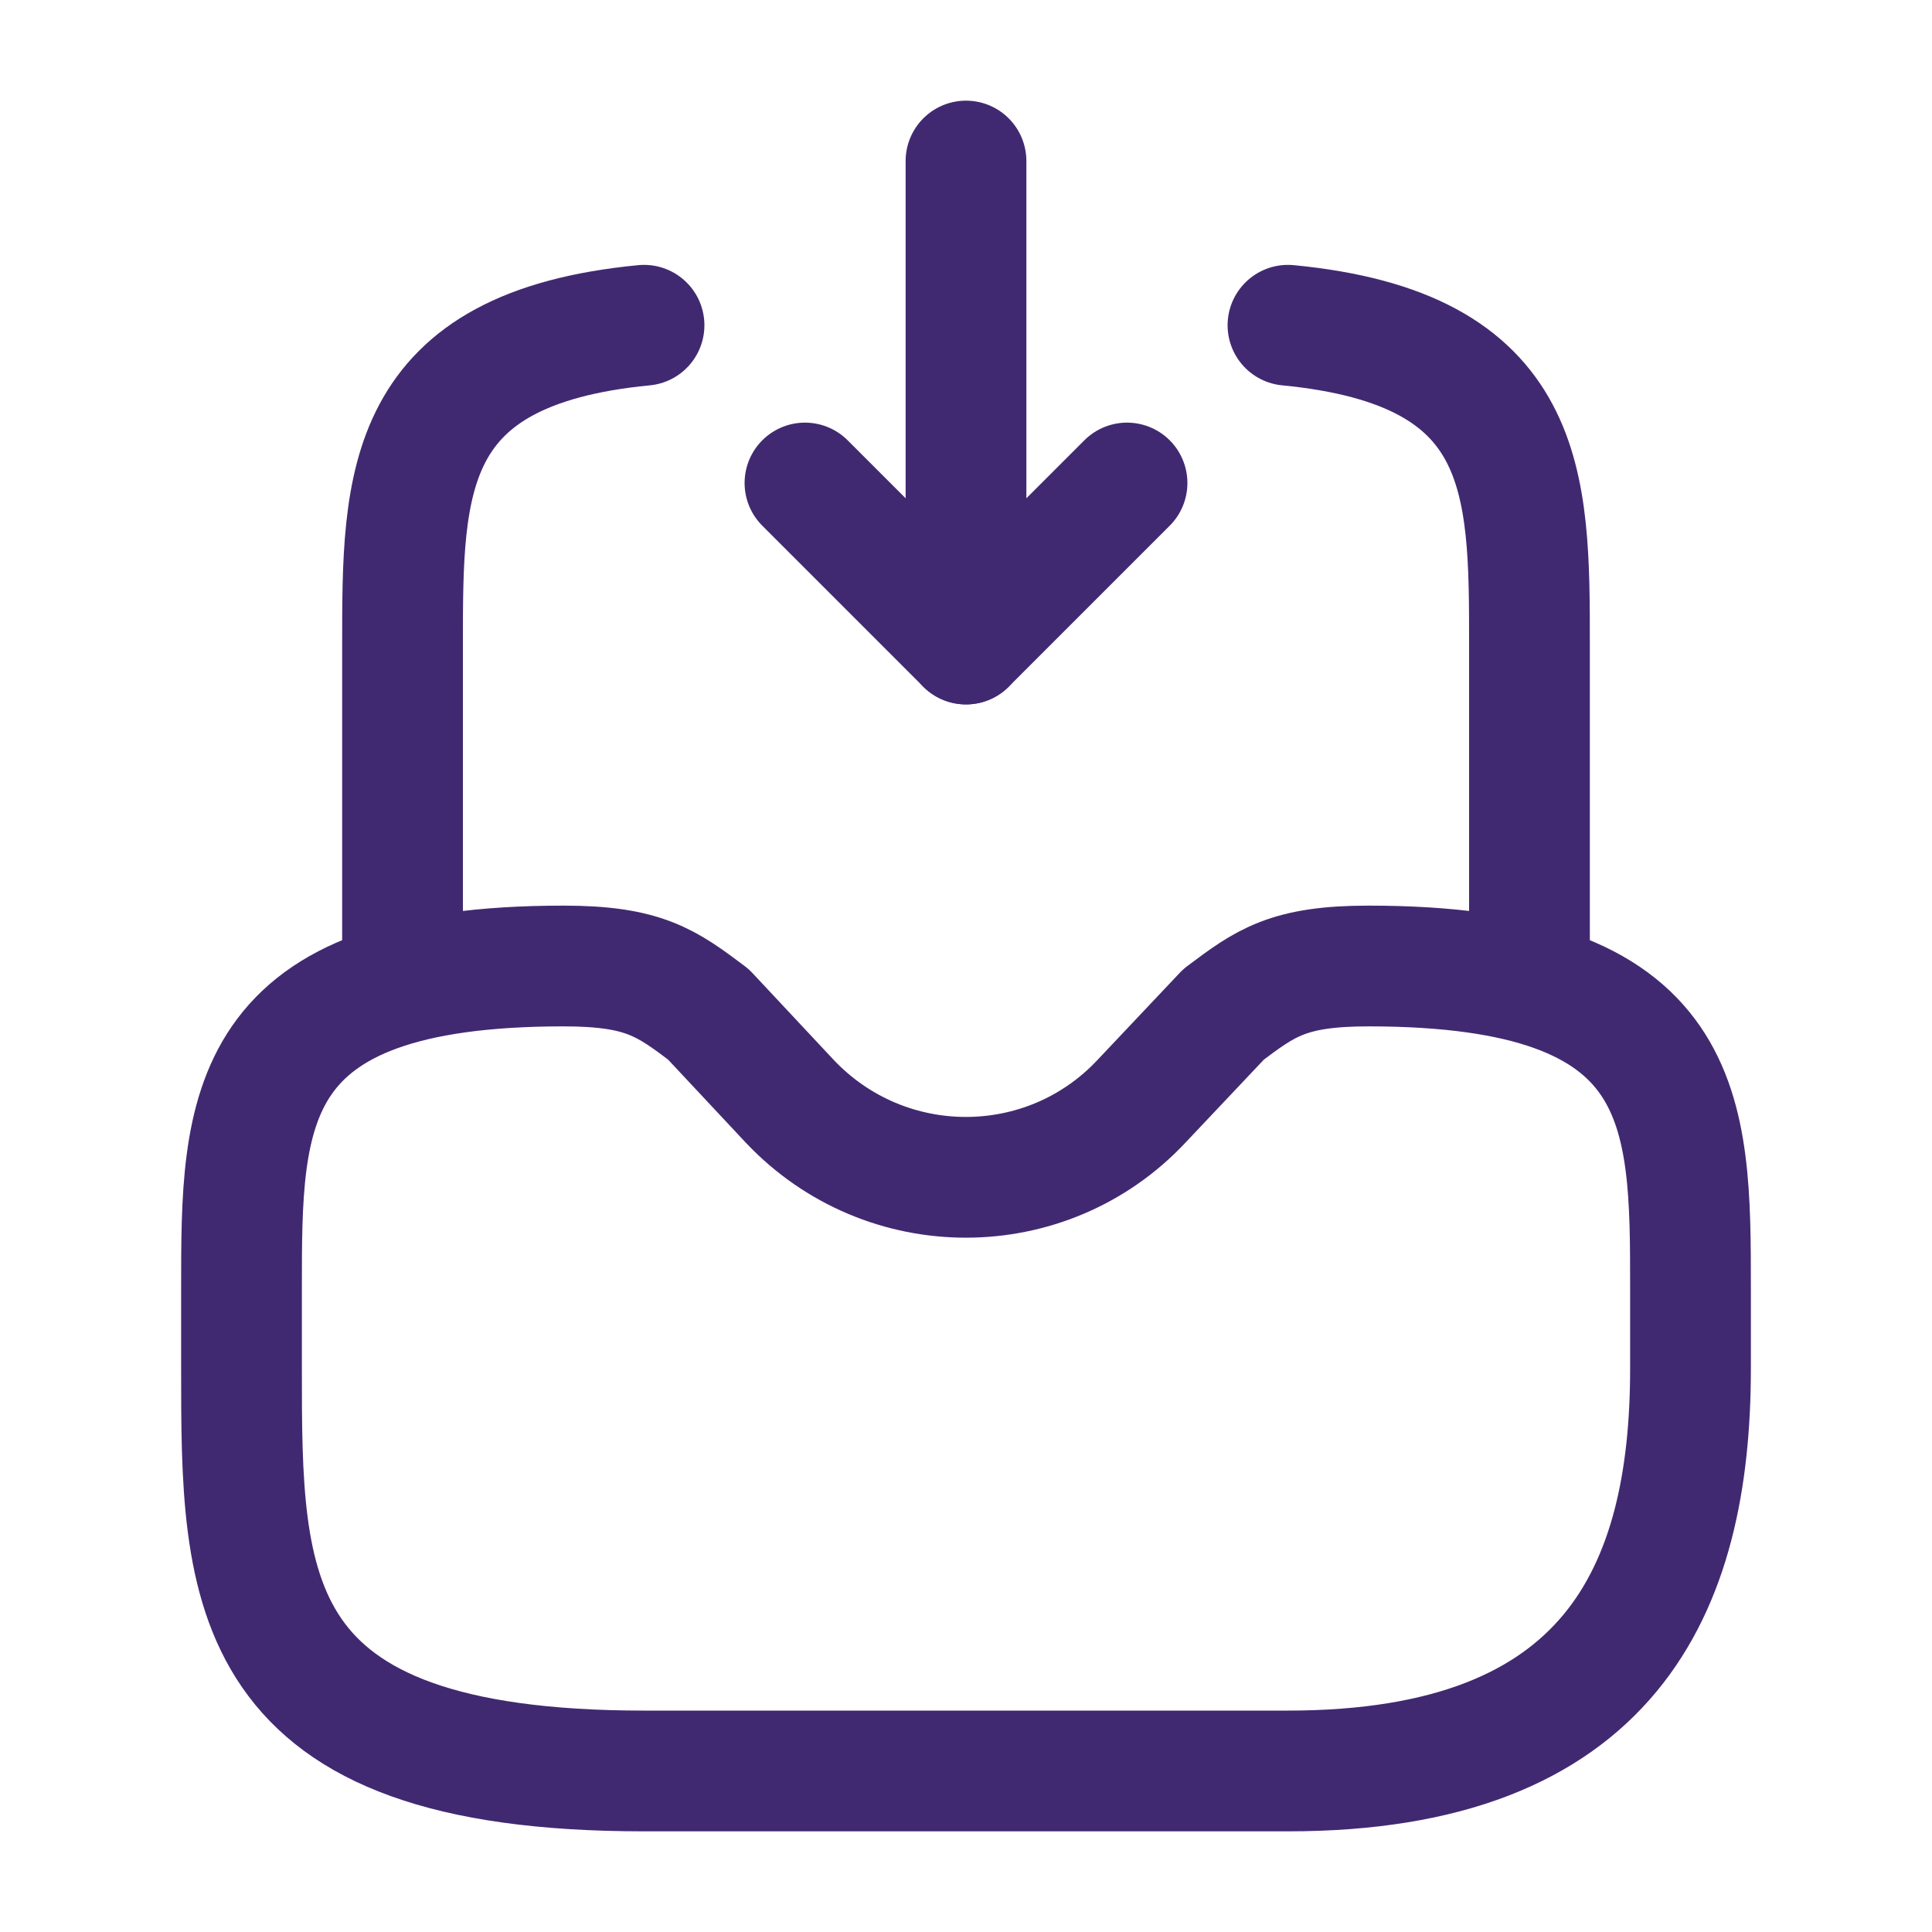
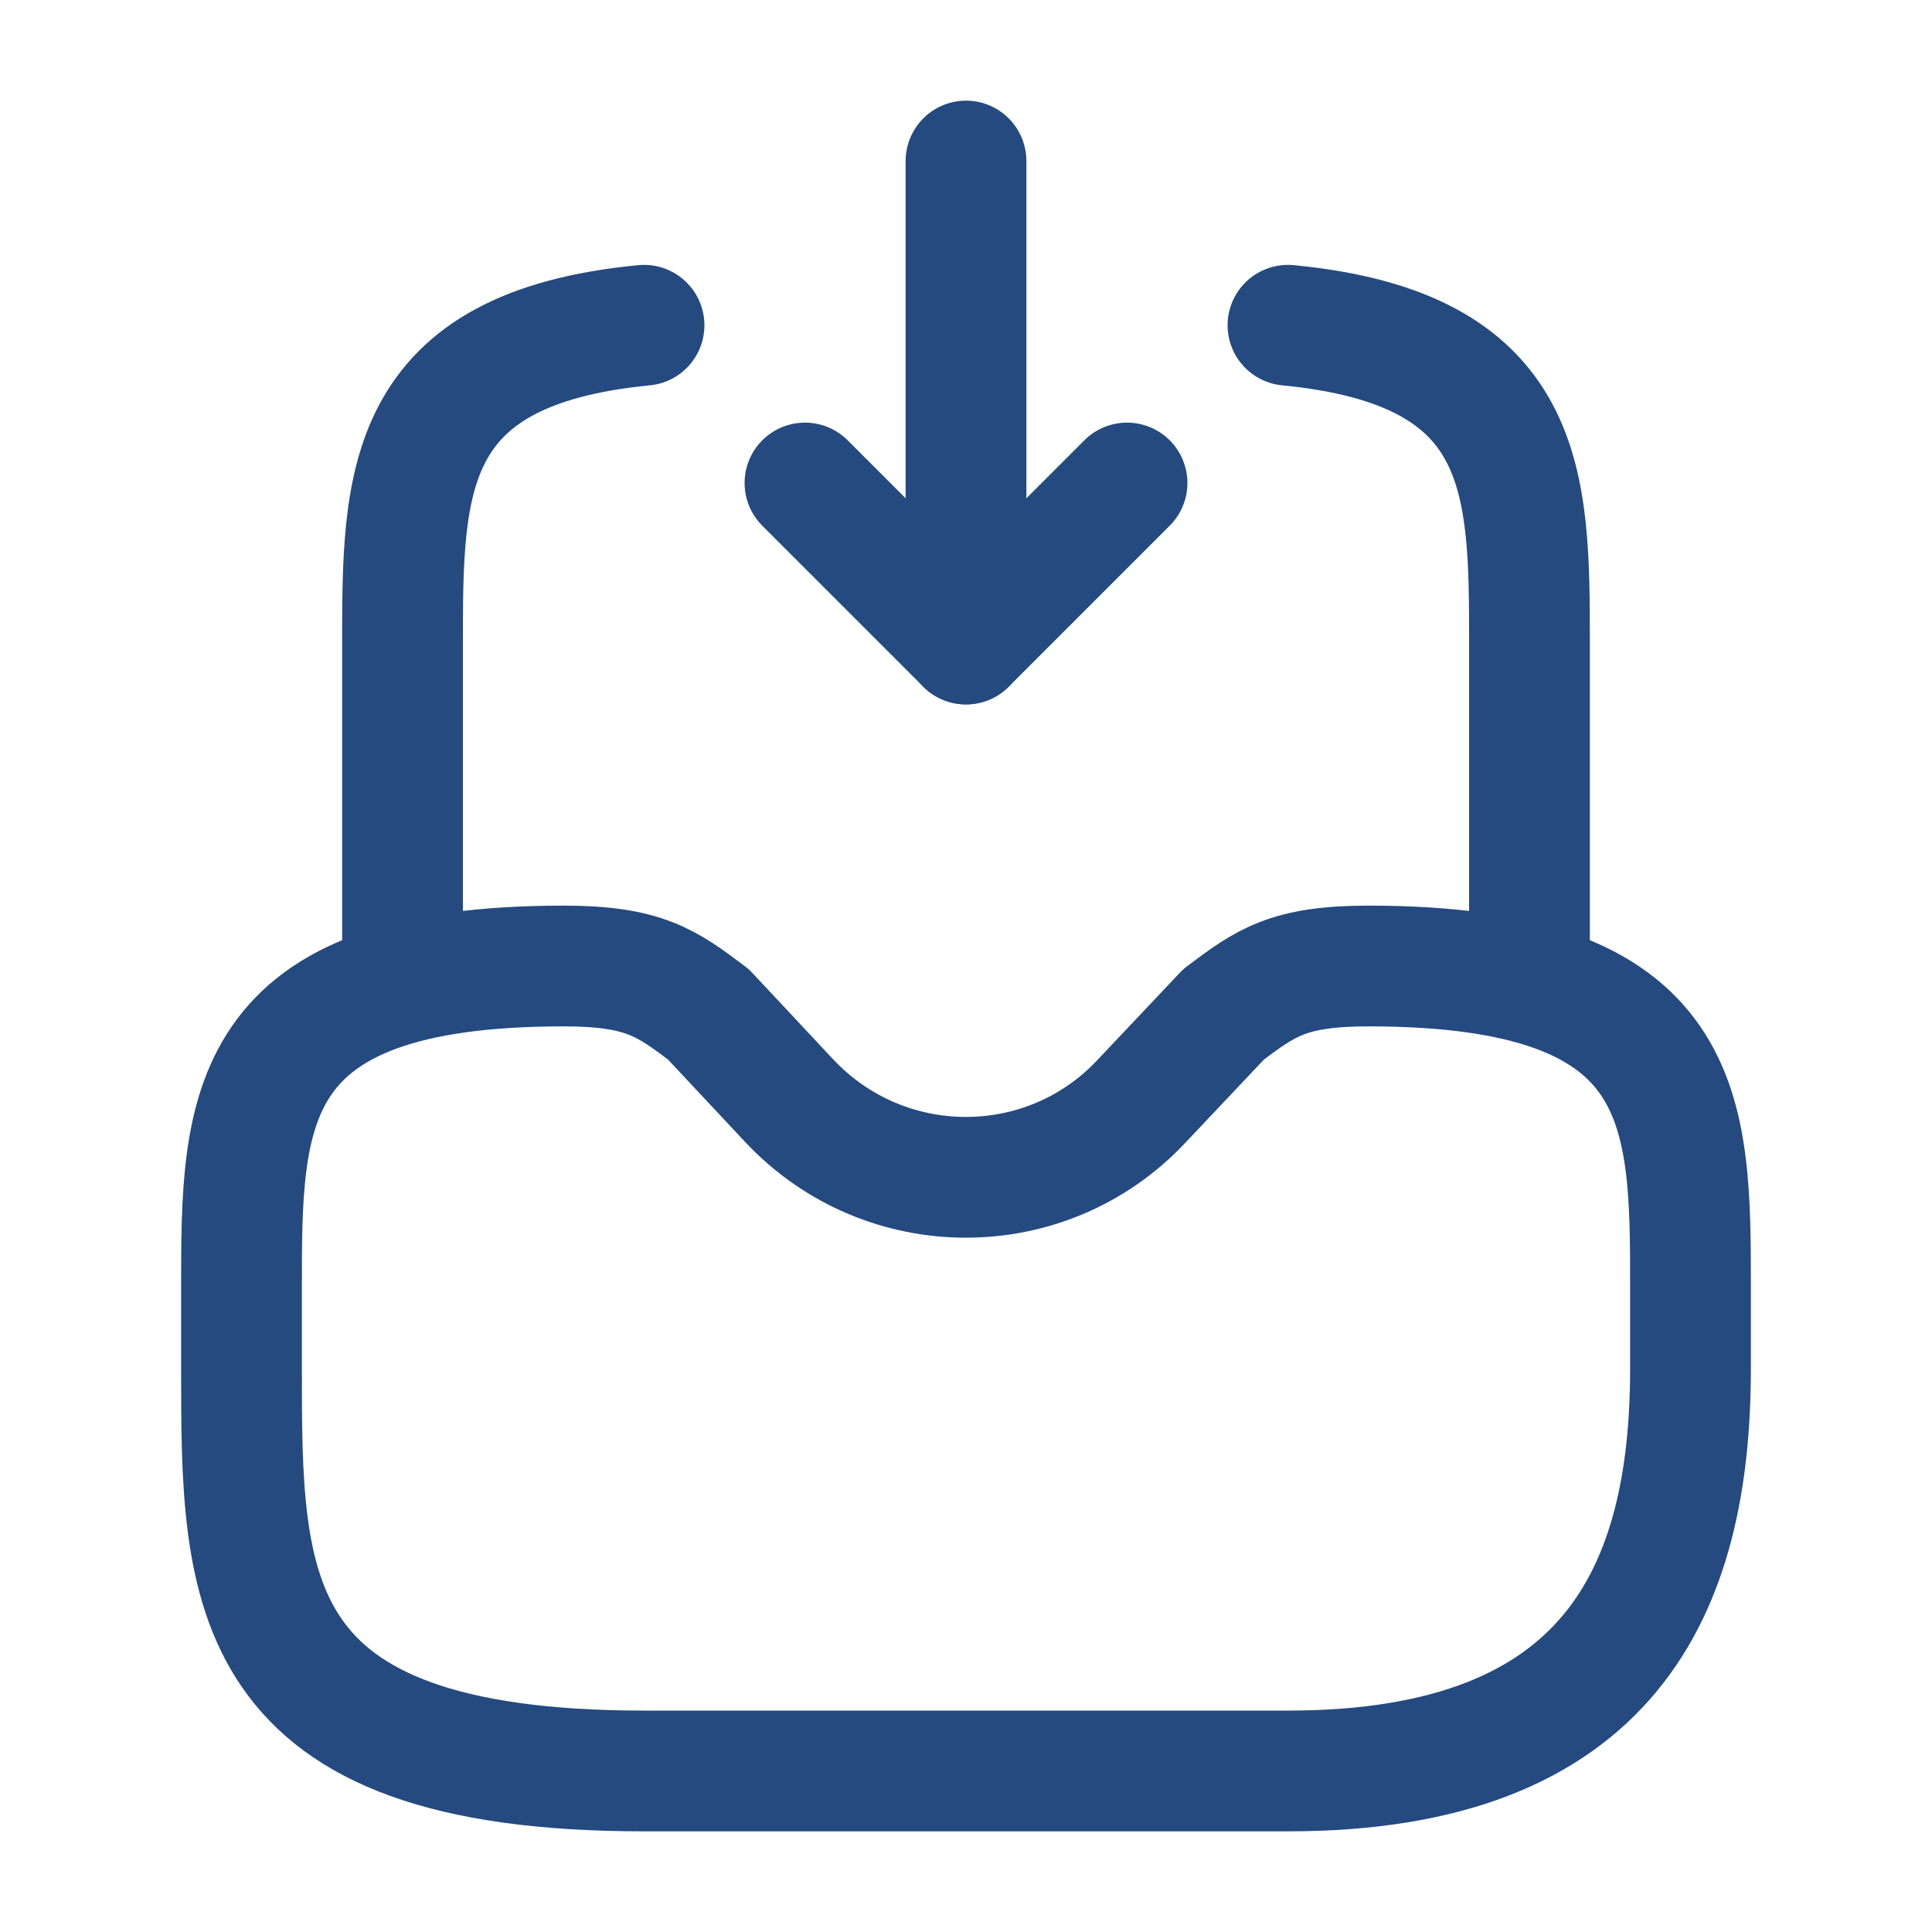
<svg xmlns="http://www.w3.org/2000/svg" width="20" height="20" viewBox="0 0 20 20" fill="none">
-   <path d="M10 1.667V6.667L11.667 5" stroke="#412971" stroke-width="1.25" stroke-linecap="round" stroke-linejoin="round" />
-   <path d="M10 6.667L8.333 5" stroke="#412971" stroke-width="1.25" stroke-linecap="round" stroke-linejoin="round" />
-   <path d="M5.833 10C2.5 10 2.5 11.492 2.5 13.333V14.167C2.5 16.467 2.5 18.333 6.667 18.333H13.333C16.667 18.333 17.5 16.467 17.5 14.167V13.333C17.5 11.492 17.5 10 14.167 10C13.333 10 13.1 10.175 12.667 10.5L11.817 11.4C10.833 12.45 9.167 12.45 8.175 11.4L7.333 10.5C6.9 10.175 6.667 10 5.833 10Z" stroke="#412971" stroke-width="1.25" stroke-miterlimit="10" stroke-linecap="round" stroke-linejoin="round" />
-   <path d="M4.167 10V6.667C4.167 4.992 4.167 3.608 6.667 3.367" stroke="#412971" stroke-width="1.25" stroke-miterlimit="10" stroke-linecap="round" stroke-linejoin="round" />
-   <path d="M15.833 10V6.667C15.833 4.992 15.833 3.608 13.333 3.367" stroke="#412971" stroke-width="1.25" stroke-miterlimit="10" stroke-linecap="round" stroke-linejoin="round" />
+   <path d="M10 1.667V6.667L11.667 5" stroke="#244a80" stroke-width="1.25" stroke-linecap="round" stroke-linejoin="round" />
+   <path d="M10 6.667L8.333 5" stroke="#244a80" stroke-width="1.25" stroke-linecap="round" stroke-linejoin="round" />
+   <path d="M5.833 10C2.5 10 2.5 11.492 2.5 13.333V14.167C2.5 16.467 2.5 18.333 6.667 18.333H13.333C16.667 18.333 17.5 16.467 17.5 14.167V13.333C17.5 11.492 17.5 10 14.167 10C13.333 10 13.1 10.175 12.667 10.5L11.817 11.4C10.833 12.45 9.167 12.45 8.175 11.4L7.333 10.5C6.9 10.175 6.667 10 5.833 10Z" stroke="#244a80" stroke-width="1.25" stroke-miterlimit="10" stroke-linecap="round" stroke-linejoin="round" />
+   <path d="M4.167 10V6.667C4.167 4.992 4.167 3.608 6.667 3.367" stroke="#244a80" stroke-width="1.25" stroke-miterlimit="10" stroke-linecap="round" stroke-linejoin="round" />
+   <path d="M15.833 10V6.667C15.833 4.992 15.833 3.608 13.333 3.367" stroke="#244a80" stroke-width="1.25" stroke-miterlimit="10" stroke-linecap="round" stroke-linejoin="round" />
</svg>
